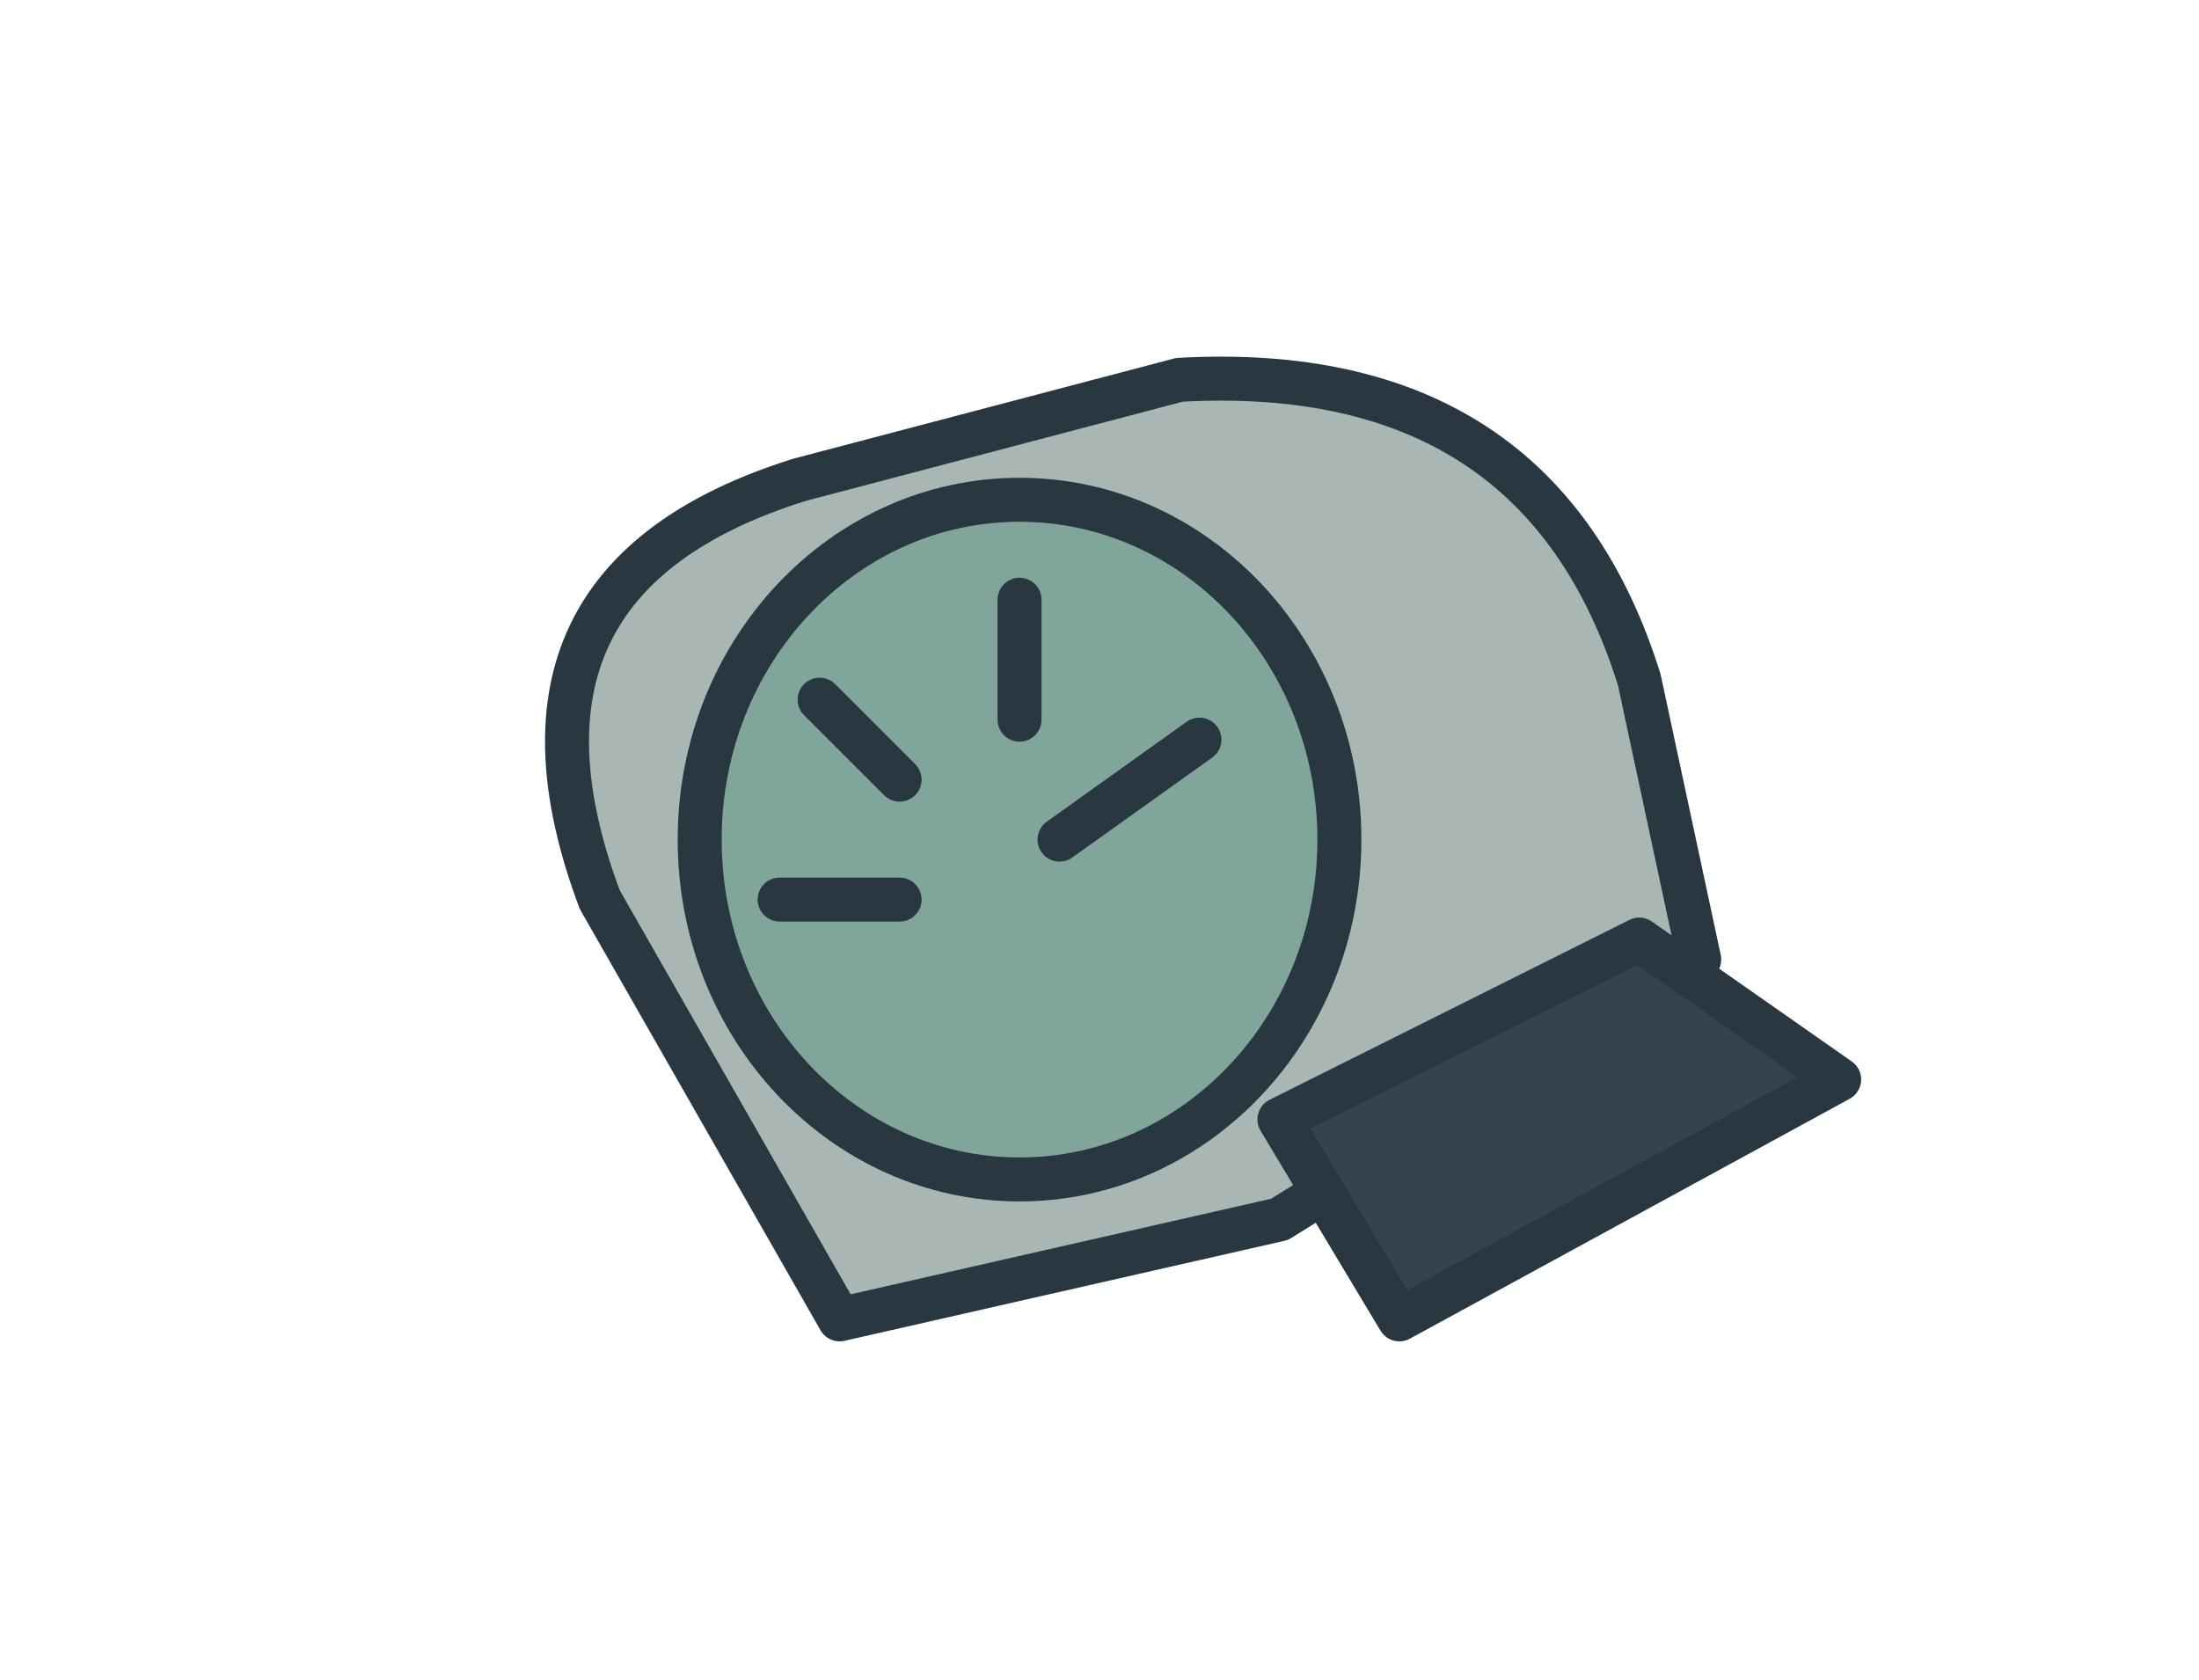
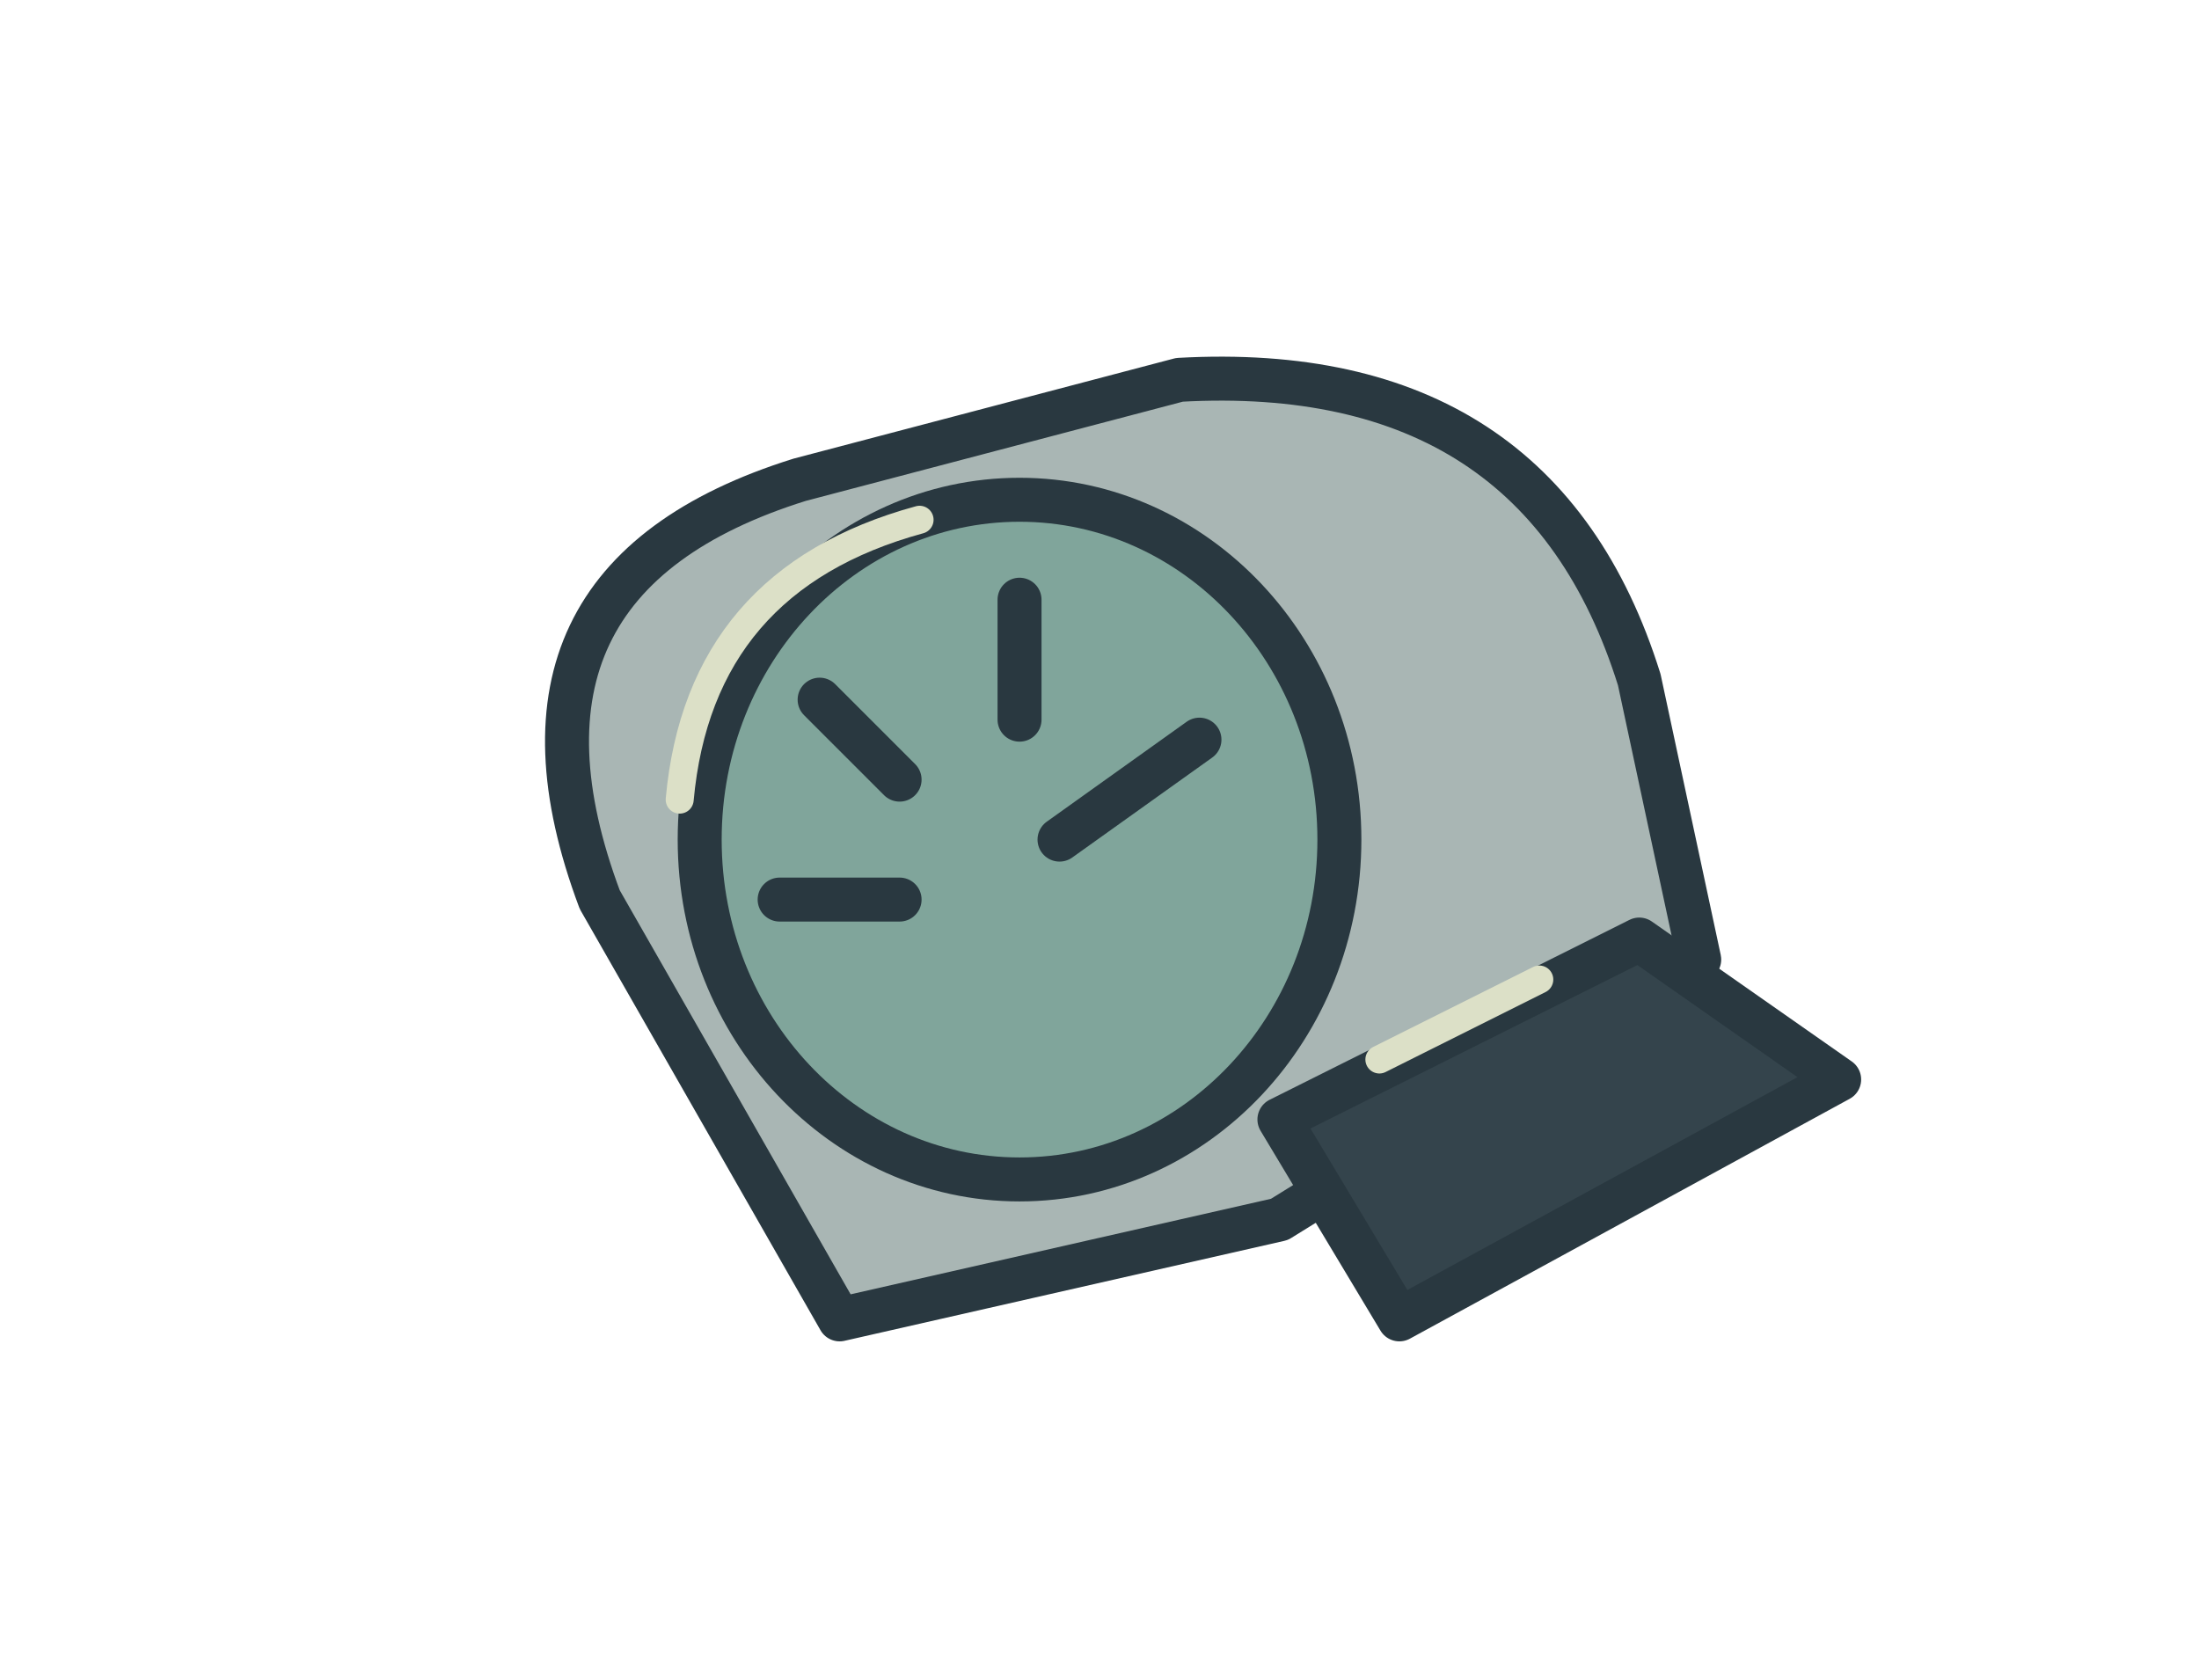
<svg xmlns="http://www.w3.org/2000/svg" viewBox="0 0 110 84">
  <g stroke="#293840" stroke-width="2.2" stroke-linecap="round" stroke-linejoin="round">
    <path d="M30 45q-6-16 10-21l19-5q18-1 23 15l3 14-21 13-22 5Z" fill="#a9b6b4" />
    <ellipse cx="51" cy="42" rx="16" ry="17" fill="#80a59b" />
    <path d="M51 30v6m-10-1 4 4m-6 6h6m8-3 7-5" fill="none" />
    <path d="M64 56l18-9 10 7-22 12Z" fill="#34444c" />
+     <path d="M34 40q1-11 12-14M69 53l8-4" fill="none" stroke="#dce0c7" stroke-width="1.4" />
  </g>
</svg>
